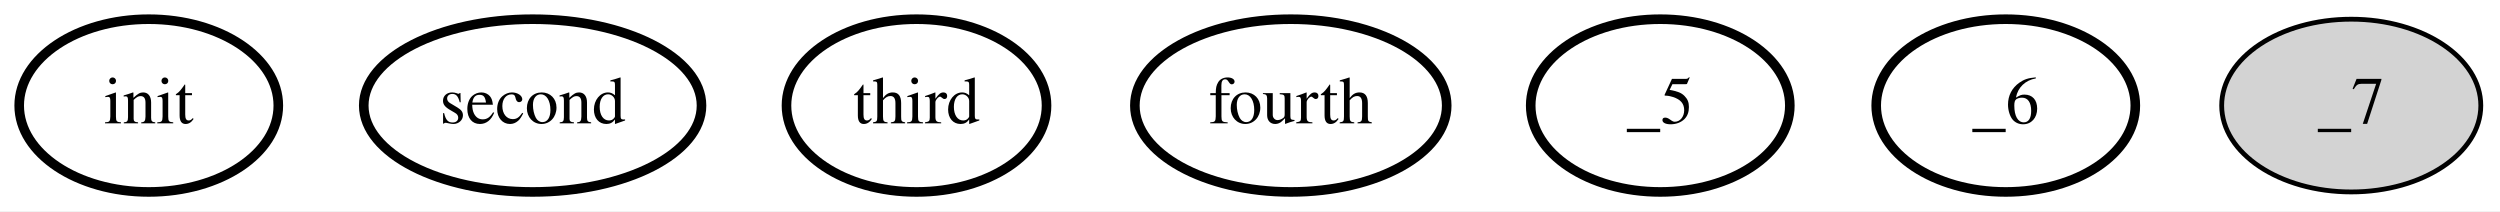
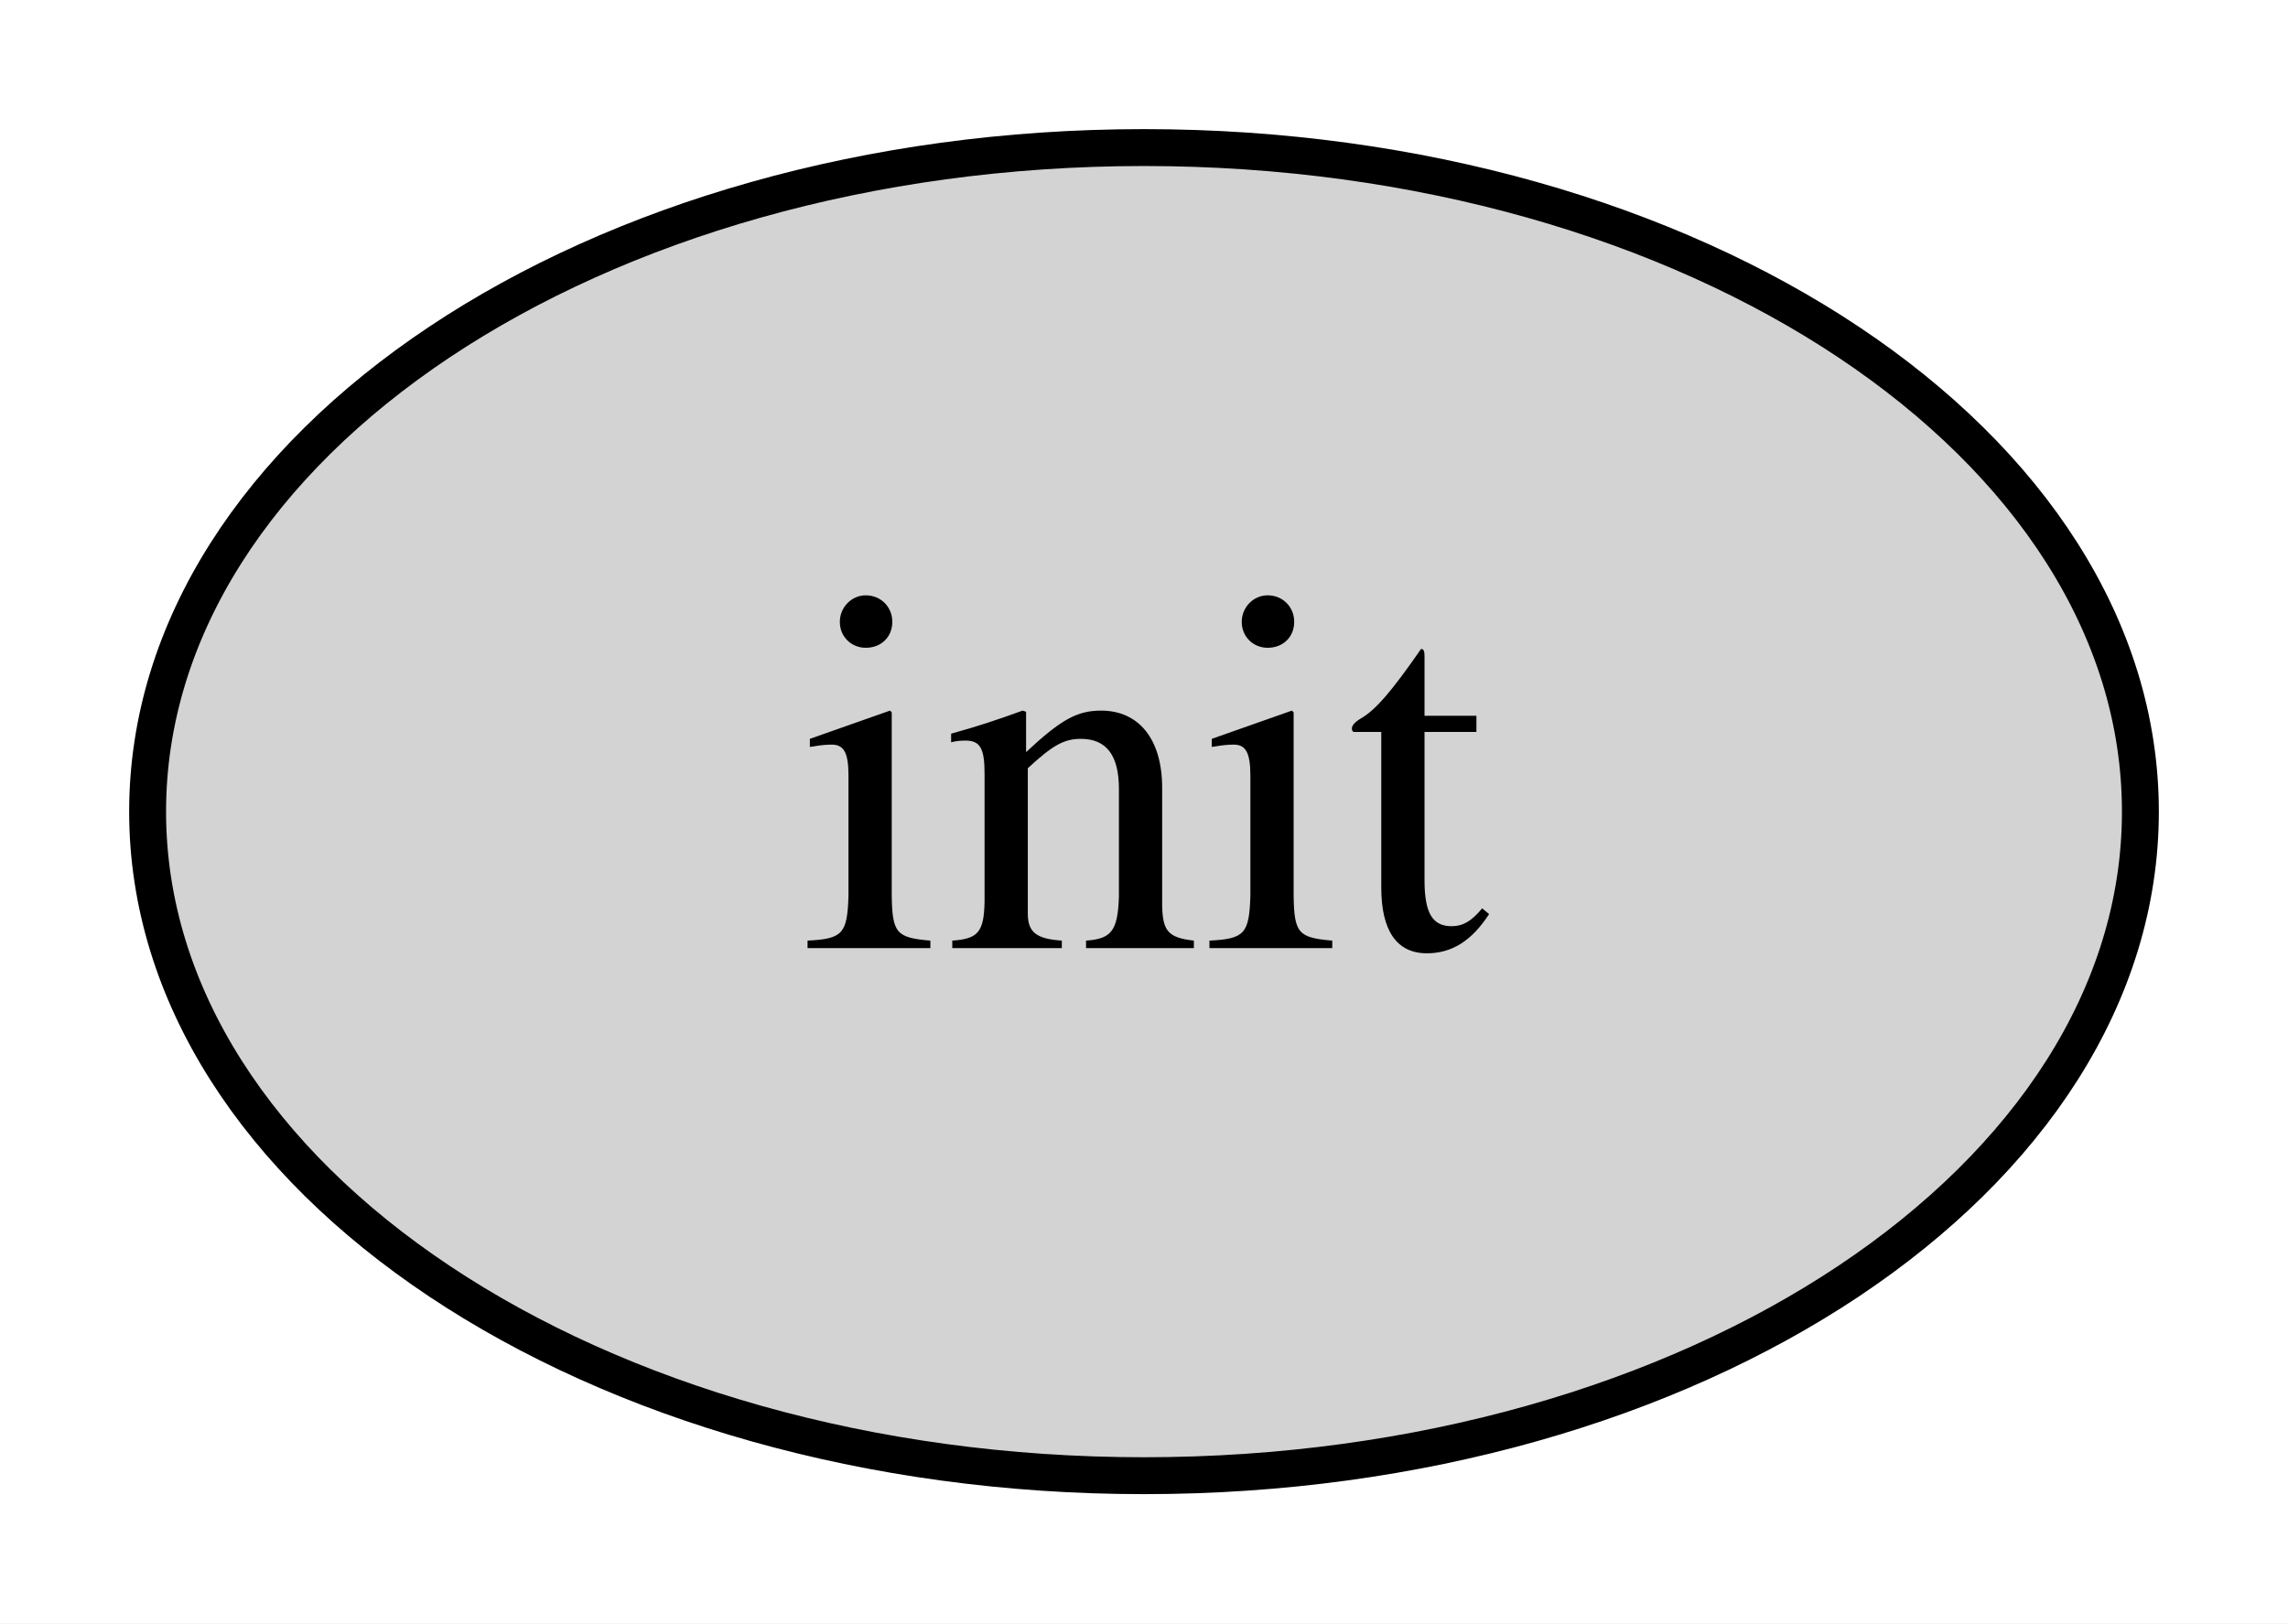
- <svg xmlns="http://www.w3.org/2000/svg" xmlns:xlink="http://www.w3.org/1999/xlink" width="521pt" height="44pt" viewBox="0.00 0.00 521.00 44.00">
+ <svg xmlns="http://www.w3.org/2000/svg" xmlns:xlink="http://www.w3.org/1999/xlink" width="62pt" height="44pt" viewBox="0.00 0.00 62.00 44.00">
  <g id="graph0" class="graph" transform="scale(1 1) rotate(0) translate(4 40)">
-     <polygon fill="#ffffff" stroke="transparent" points="-4,4 -4,-40 517,-40 517,4 -4,4" />
+     <polygon fill="#ffffff" stroke="transparent" points="-4,4 -4,-40 58,-40 58,4 -4,4" />
    <g id="node1" class="node">
      <g id="a_node1">
        <a xlink:href="/datasets/select/init" xlink:title="init">
-           <ellipse fill="none" stroke="#000000" stroke-width="2" cx="27" cy="-18" rx="27" ry="18" />
+           <ellipse fill="#d3d3d3" stroke="#000000" cx="27" cy="-18" rx="27" ry="18" />
          <text text-anchor="middle" x="27" y="-14.3" font-family="Times,serif" font-size="14.00" fill="#000000">init</text>
-         </a>
-       </g>
-     </g>
-     <g id="node2" class="node">
-       <g id="a_node2">
-         <a xlink:href="/datasets/select/second" xlink:title="second">
-           <ellipse fill="none" stroke="#000000" stroke-width="2" cx="107" cy="-18" rx="35.194" ry="18" />
-           <text text-anchor="middle" x="107" y="-14.3" font-family="Times,serif" font-size="14.00" fill="#000000">second</text>
-         </a>
-       </g>
-     </g>
-     <g id="node3" class="node">
-       <g id="a_node3">
-         <a xlink:href="/datasets/select/third" xlink:title="third">
-           <ellipse fill="none" stroke="#000000" stroke-width="2" cx="187" cy="-18" rx="27.097" ry="18" />
-           <text text-anchor="middle" x="187" y="-14.3" font-family="Times,serif" font-size="14.00" fill="#000000">third</text>
-         </a>
-       </g>
-     </g>
-     <g id="node4" class="node">
-       <g id="a_node4">
-         <a xlink:href="/datasets/select/fourth" xlink:title="fourth">
-           <ellipse fill="none" stroke="#000000" stroke-width="2" cx="265" cy="-18" rx="32.494" ry="18" />
-           <text text-anchor="middle" x="265" y="-14.3" font-family="Times,serif" font-size="14.00" fill="#000000">fourth</text>
-         </a>
-       </g>
-     </g>
-     <g id="node5" class="node">
-       <g id="a_node5">
-         <a xlink:href="/datasets/select/_5" xlink:title="_5">
-           <ellipse fill="none" stroke="#000000" stroke-width="2" cx="342" cy="-18" rx="27" ry="18" />
-           <text text-anchor="middle" x="342" y="-14.3" font-family="Times,serif" font-size="14.00" fill="#000000">_5</text>
-         </a>
-       </g>
-     </g>
-     <g id="node6" class="node">
-       <g id="a_node6">
-         <a xlink:href="/datasets/select/_6" xlink:title="_6">
-           <ellipse fill="none" stroke="#000000" stroke-width="2" cx="414" cy="-18" rx="27" ry="18" />
-           <text text-anchor="middle" x="414" y="-14.3" font-family="Times,serif" font-size="14.00" fill="#000000">_6</text>
-         </a>
-       </g>
-     </g>
-     <g id="node7" class="node">
-       <g id="a_node7">
-         <a xlink:href="/datasets/select/_7" xlink:title="_7">
-           <ellipse fill="#d3d3d3" stroke="#000000" cx="486" cy="-18" rx="27" ry="18" />
-           <text text-anchor="middle" x="486" y="-14.3" font-family="Times,serif" font-size="14.00" fill="#000000">_7</text>
        </a>
      </g>
    </g>
  </g>
</svg>
